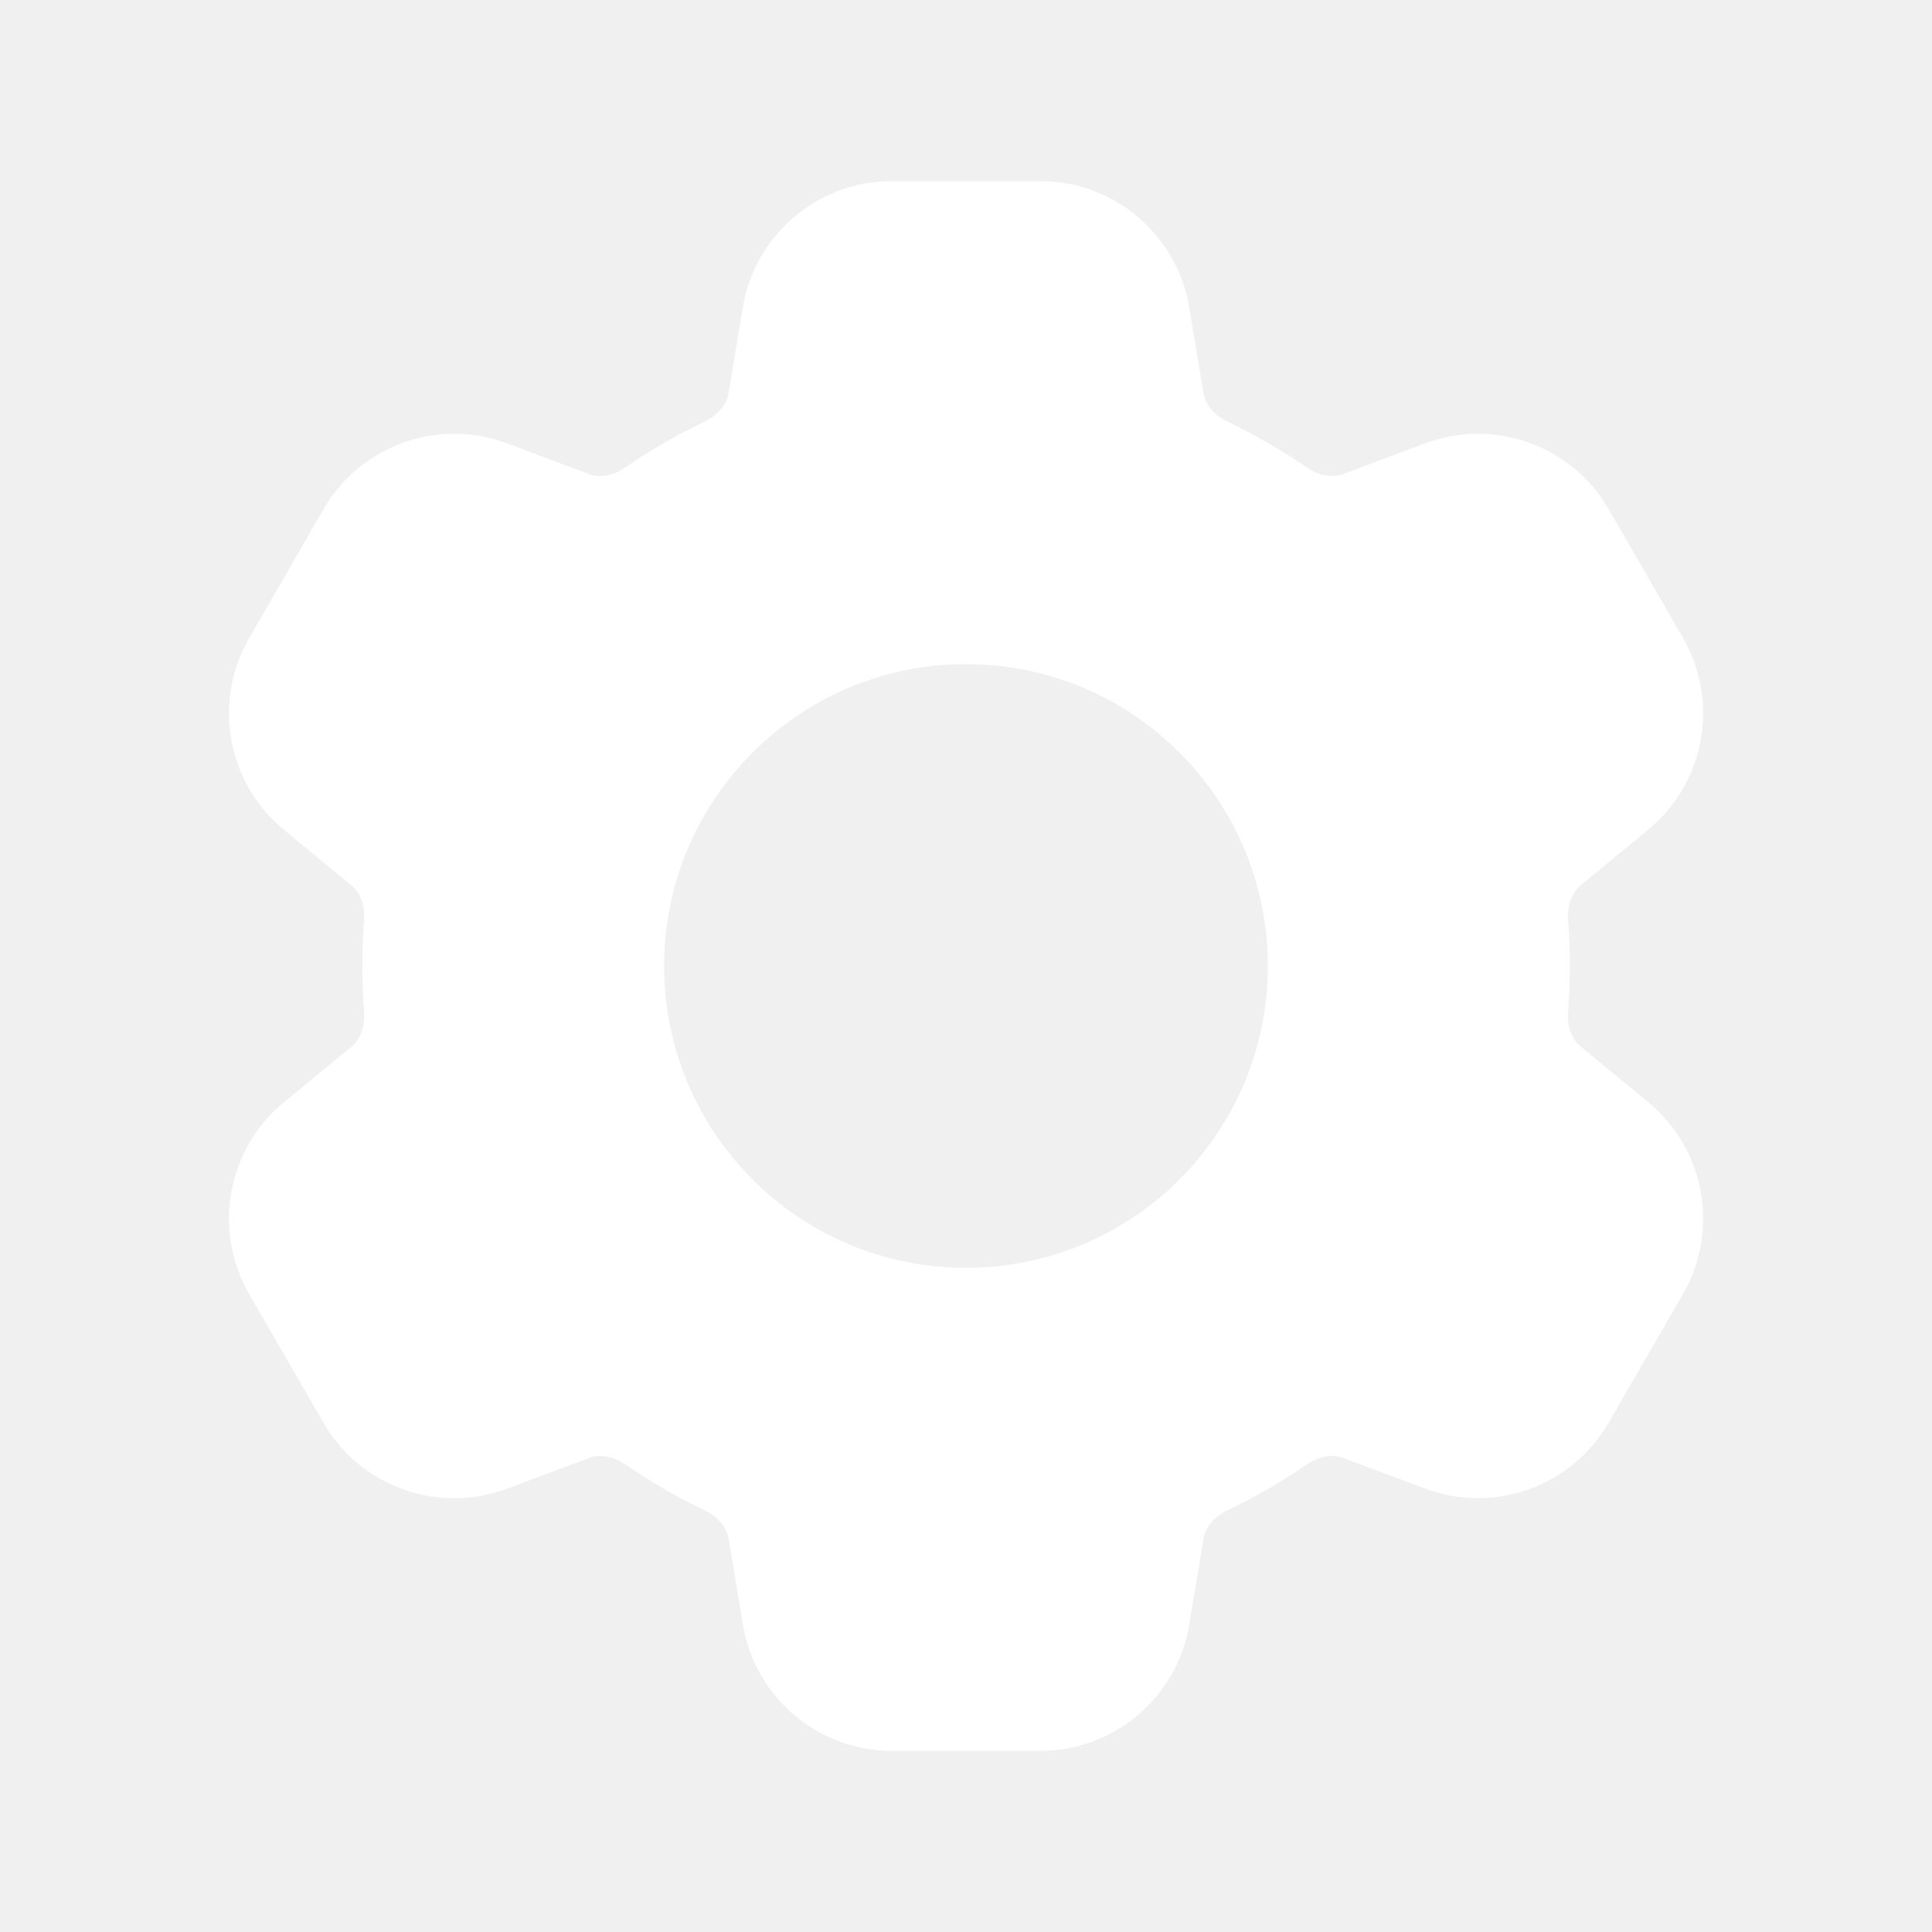
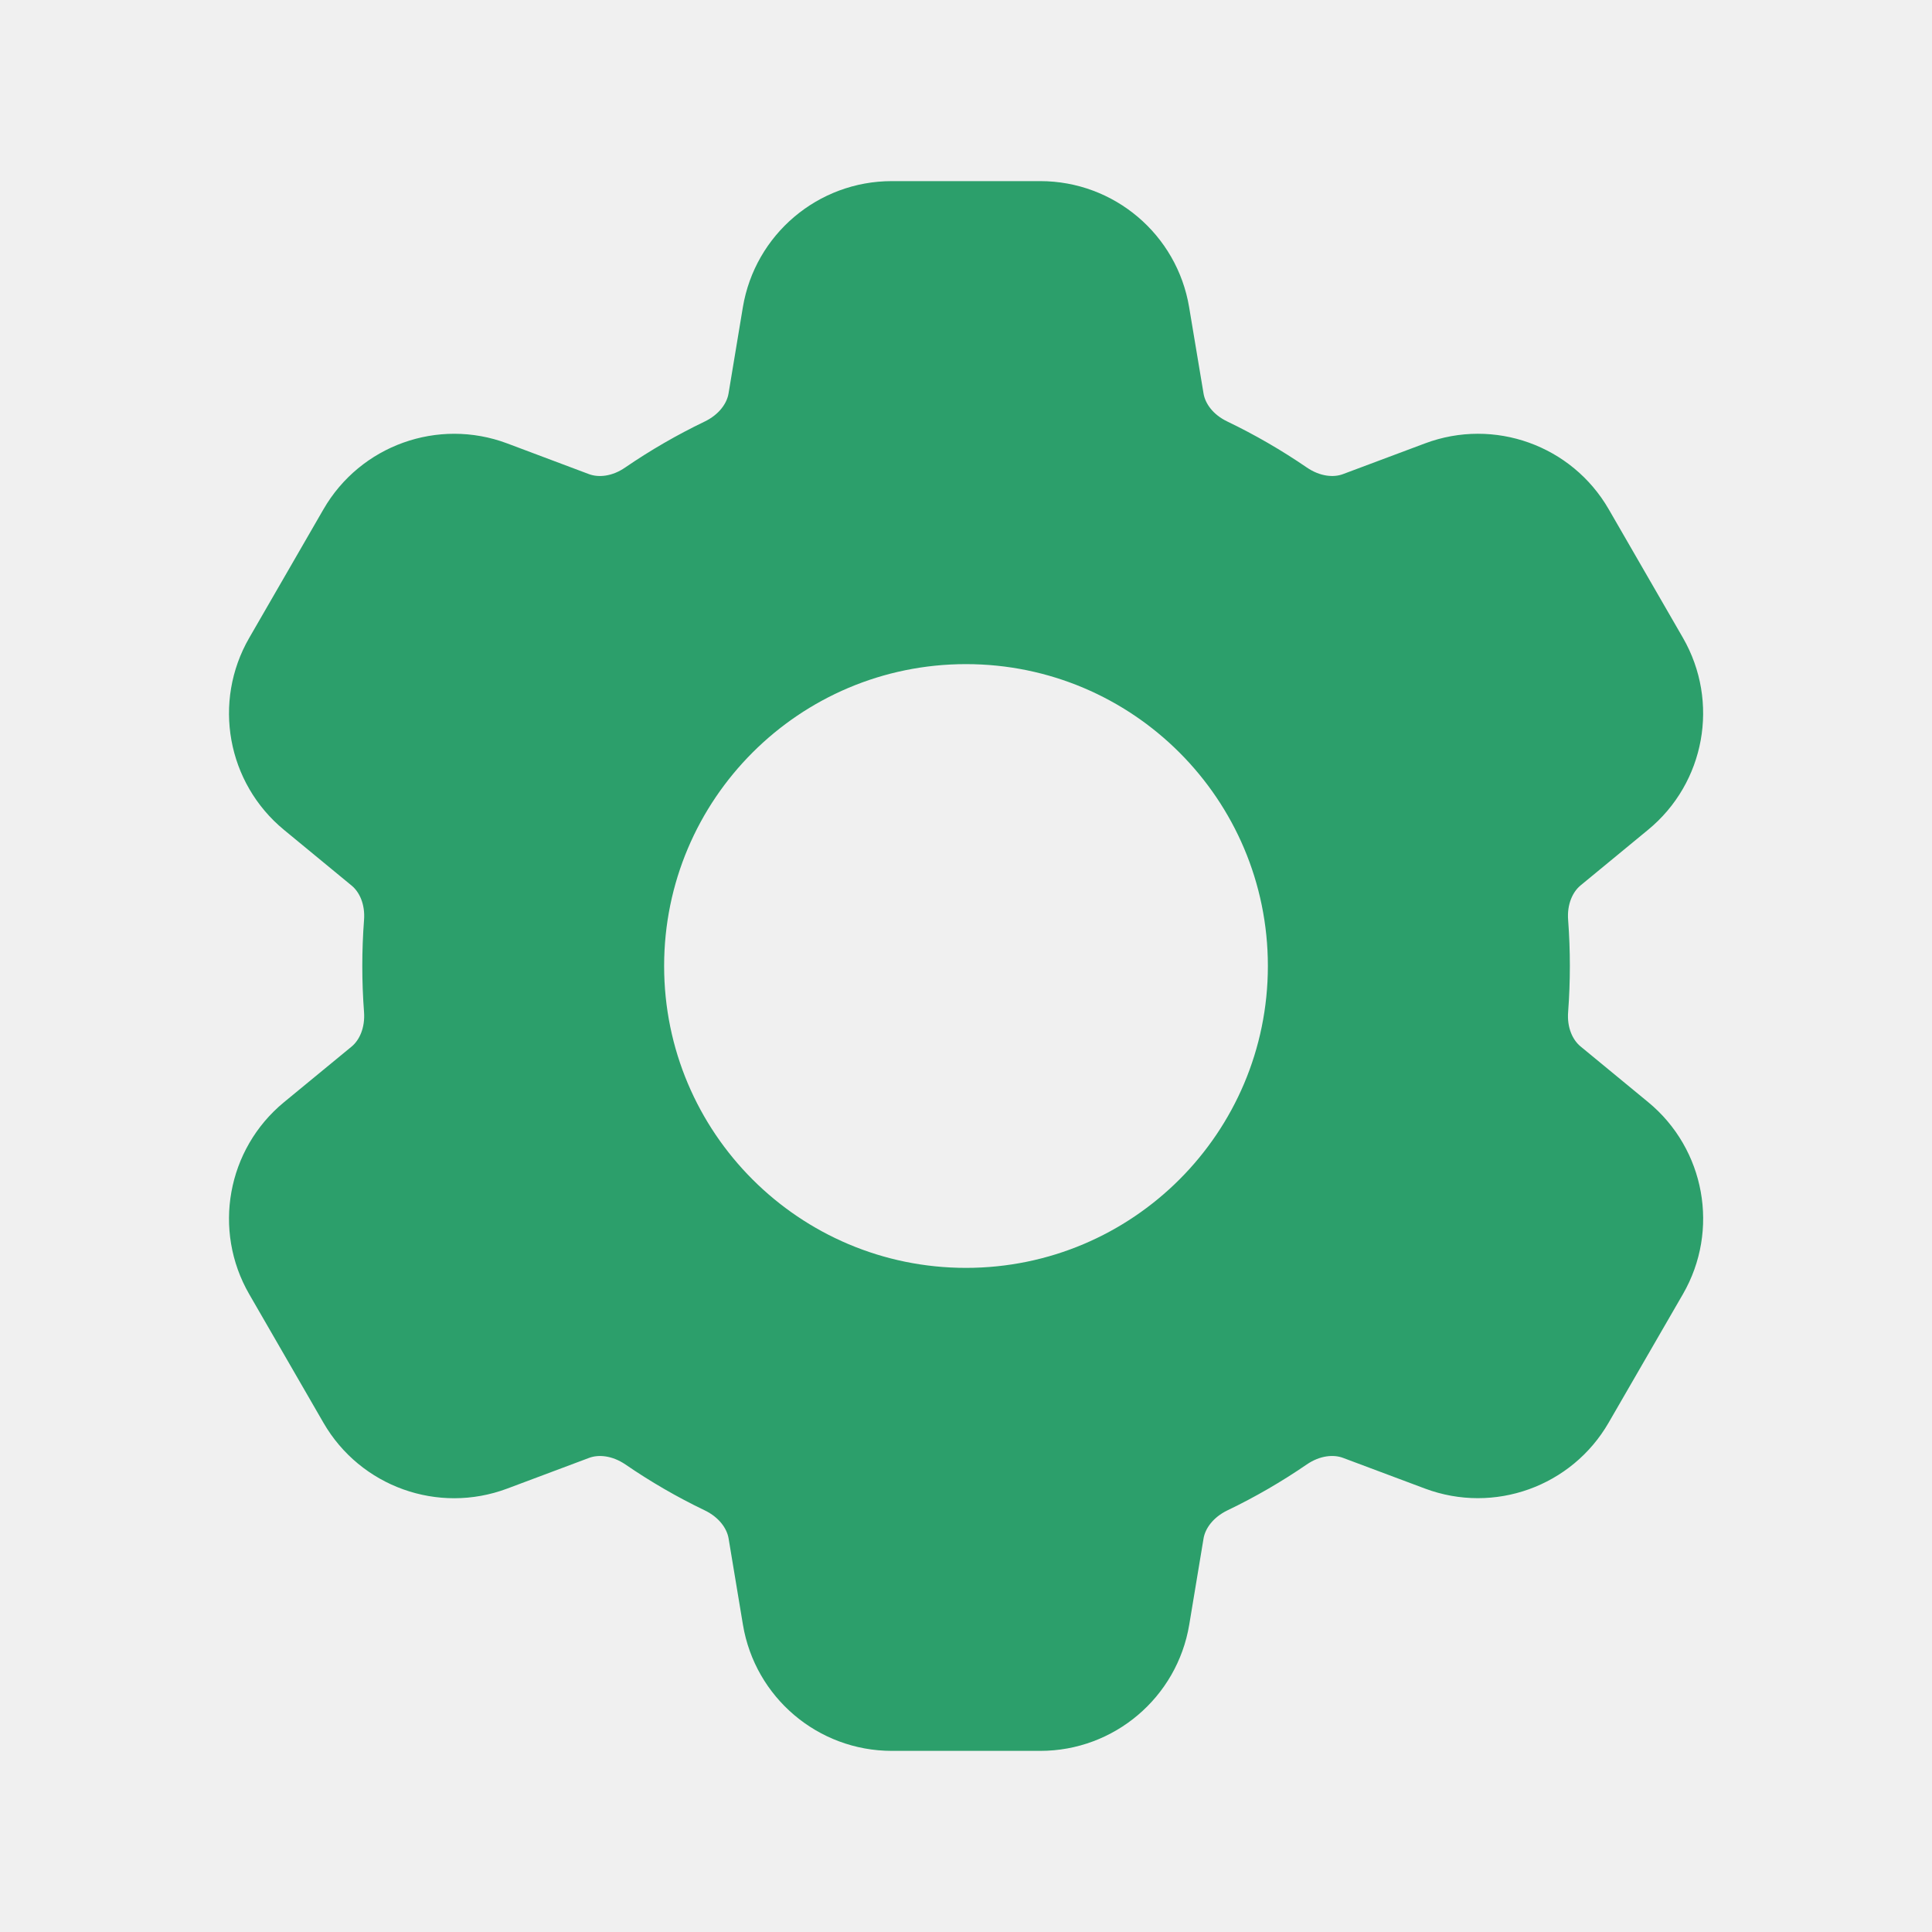
- <svg xmlns="http://www.w3.org/2000/svg" viewBox="0 0 24 24" fill="white" class="w-6 h-6">
+ <svg xmlns="http://www.w3.org/2000/svg" viewBox="0 0 24 24" fill="#2c9f6b" class="w-6 h-6">
  <path fill-rule="evenodd" d="M11.078 2.25c-.917 0-1.699.663-1.85 1.567L9.05 4.889c-.02.12-.115.26-.297.348a7.493 7.493 0 0 0-.986.57c-.166.115-.334.126-.45.083L6.3 5.508a1.875 1.875 0 0 0-2.282.819l-.922 1.597a1.875 1.875 0 0 0 .432 2.385l.84.692c.095.078.17.229.154.43a7.598 7.598 0 0 0 0 1.139c.015.2-.059.352-.153.43l-.841.692a1.875 1.875 0 0 0-.432 2.385l.922 1.597a1.875 1.875 0 0 0 2.282.818l1.019-.382c.115-.043.283-.031.45.082.312.214.641.405.985.57.182.088.277.228.297.35l.178 1.071c.151.904.933 1.567 1.85 1.567h1.844c.916 0 1.699-.663 1.85-1.567l.178-1.072c.02-.12.114-.26.297-.349.344-.165.673-.356.985-.57.167-.114.335-.125.45-.082l1.02.382a1.875 1.875 0 0 0 2.28-.819l.923-1.597a1.875 1.875 0 0 0-.432-2.385l-.84-.692c-.095-.078-.17-.229-.154-.43a7.614 7.614 0 0 0 0-1.139c-.016-.2.059-.352.153-.43l.84-.692c.708-.582.891-1.59.433-2.385l-.922-1.597a1.875 1.875 0 0 0-2.282-.818l-1.02.382c-.114.043-.282.031-.449-.083a7.49 7.49 0 0 0-.985-.57c-.183-.087-.277-.227-.297-.348l-.179-1.072a1.875 1.875 0 0 0-1.85-1.567h-1.843ZM12 15.75a3.75 3.75 0 1 0 0-7.5 3.75 3.75 0 0 0 0 7.5Z" clip-rule="evenodd" />
</svg>
